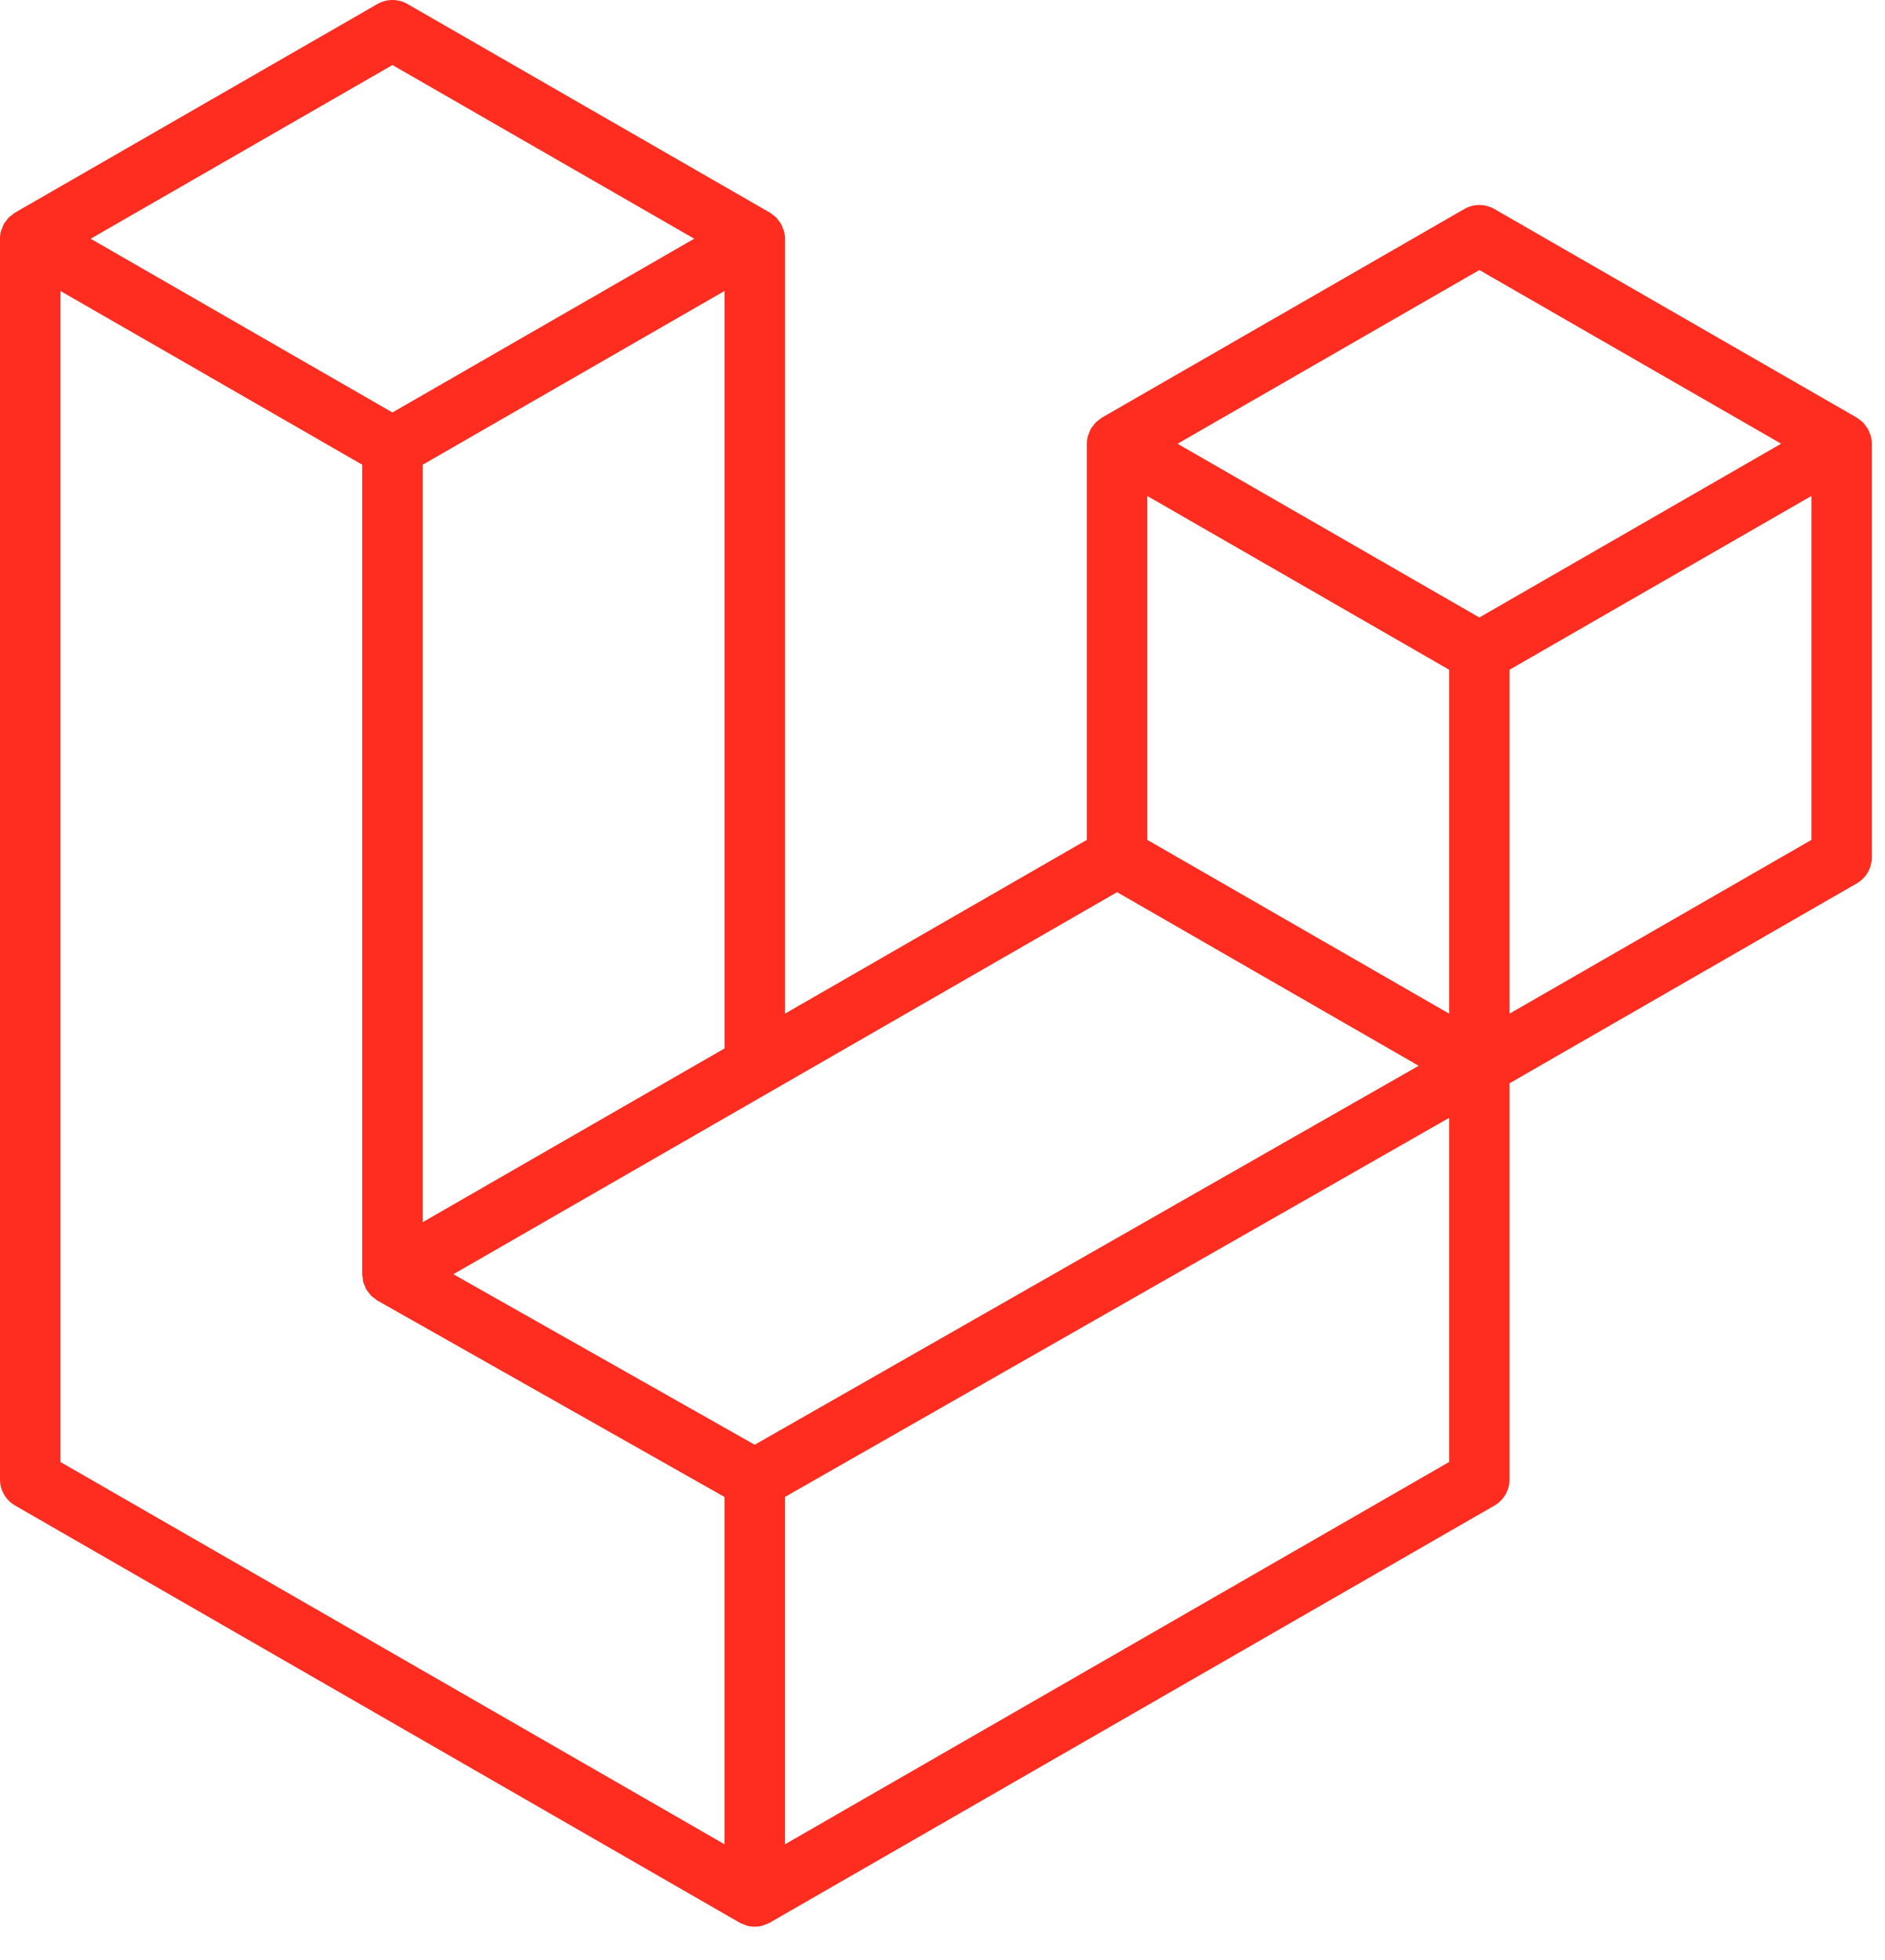
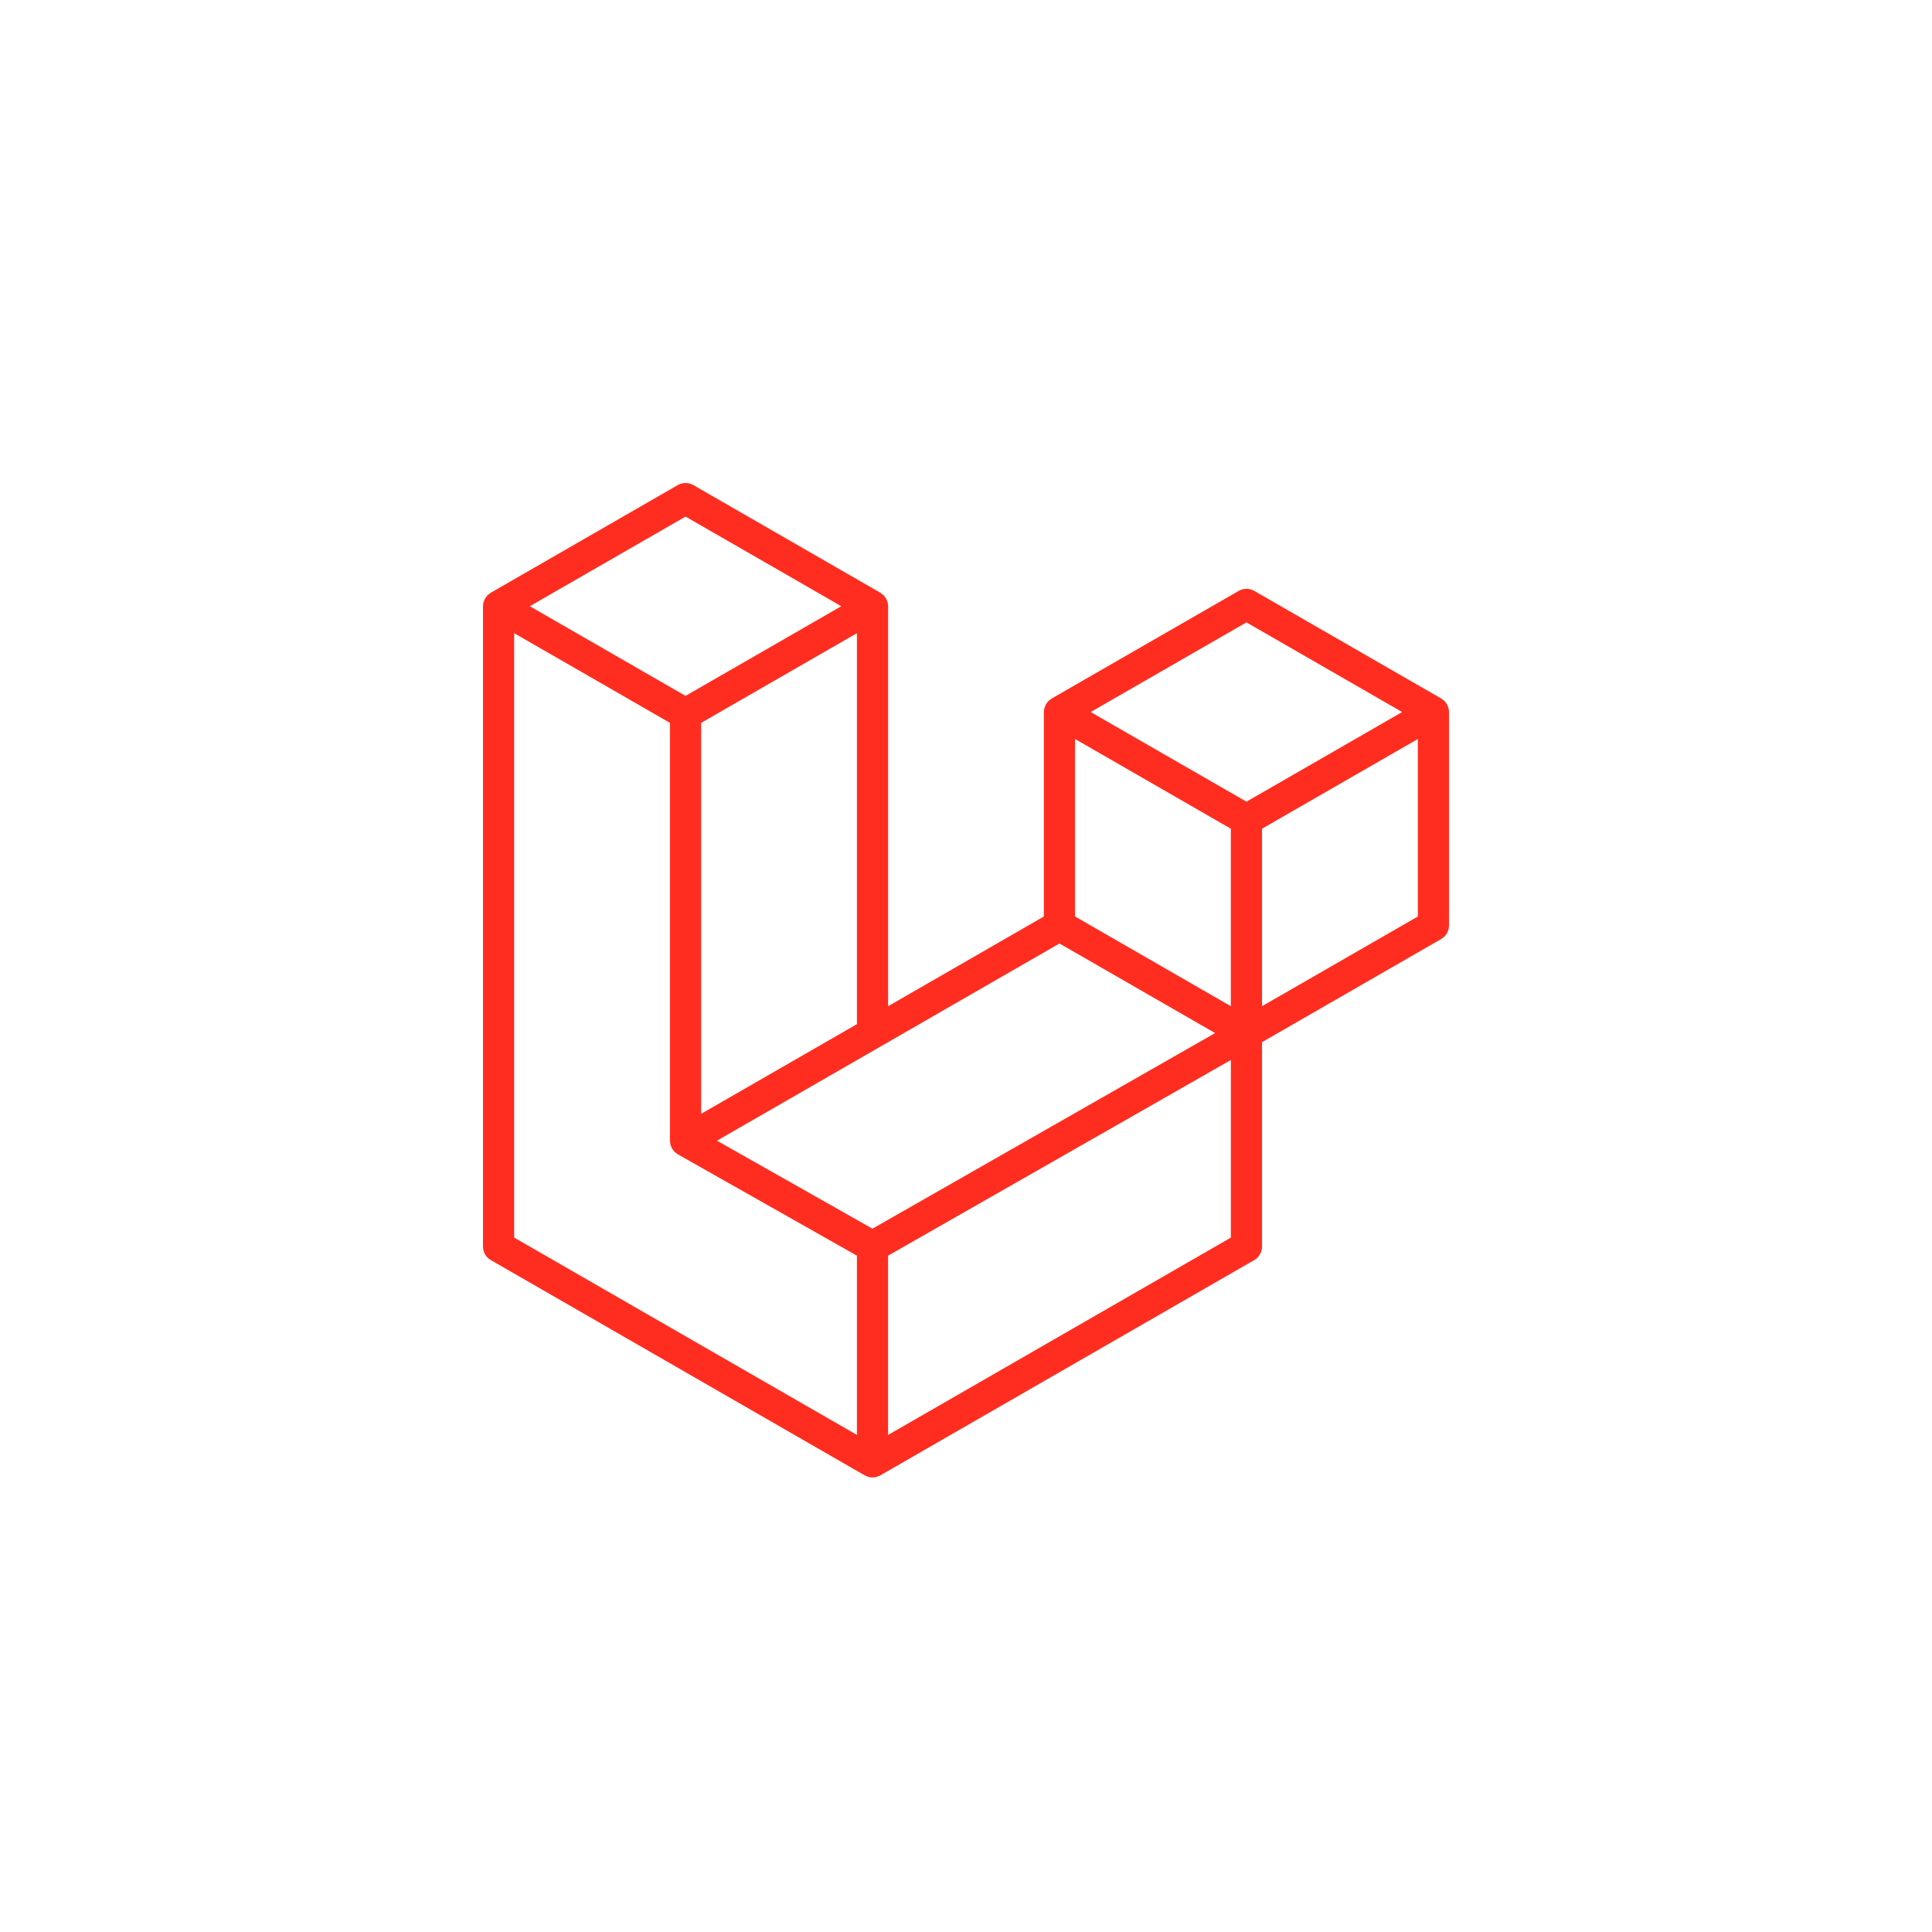
- <svg xmlns="http://www.w3.org/2000/svg" width="50" height="52" viewBox="0 0 50 52">
-   <path d="M49.626 11.564a.809.809 0 0 1 .028.209v10.972a.8.8 0 0 1-.402.694l-9.209 5.302V39.25c0 .286-.152.55-.4.694L20.42 51.01c-.044.025-.092.041-.14.058-.018.006-.035.017-.054.022a.805.805 0 0 1-.41 0c-.022-.006-.042-.018-.063-.026-.044-.016-.09-.03-.132-.054L.402 39.944A.801.801 0 0 1 0 39.25V6.334c0-.072.01-.142.028-.21.006-.023.02-.044.028-.067.015-.042.029-.085.051-.124.015-.026.037-.047.055-.071.023-.032.044-.065.071-.093.023-.023.053-.04.079-.06.029-.024.055-.05.088-.069h.001l9.61-5.533a.802.802 0 0 1 .8 0l9.61 5.533h.002c.032.02.059.045.088.068.026.02.055.038.078.06.028.029.048.062.072.094.017.024.04.045.054.071.023.04.036.082.052.124.008.023.022.044.028.068a.809.809 0 0 1 .028.209v20.559l8.008-4.611v-10.51c0-.07.01-.141.028-.208.007-.024.02-.045.028-.068.016-.042.03-.085.052-.124.015-.026.037-.047.054-.071.024-.032.044-.065.072-.093.023-.023.052-.04.078-.06.03-.024.056-.05.088-.069h.001l9.611-5.533a.801.801 0 0 1 .8 0l9.61 5.533c.034.02.06.045.09.068.025.02.054.038.077.06.028.029.048.062.072.094.018.024.04.045.054.071.023.039.036.082.052.124.009.023.022.044.028.068zm-1.574 10.718v-9.124l-3.363 1.936-4.646 2.675v9.124l8.01-4.611zm-9.61 16.505v-9.13l-4.57 2.61-13.05 7.448v9.216l17.62-10.144zM1.602 7.719v31.068L19.22 48.93v-9.214l-9.204-5.209-.003-.002-.004-.002c-.031-.018-.057-.044-.086-.066-.025-.02-.054-.036-.076-.058l-.002-.003c-.026-.025-.044-.056-.066-.084-.02-.027-.044-.05-.06-.078l-.001-.003c-.018-.03-.029-.066-.042-.1-.013-.03-.03-.058-.038-.09v-.001c-.01-.038-.012-.078-.016-.117-.004-.03-.012-.06-.012-.09v-.002-21.481L4.965 9.654 1.602 7.72zm8.81-5.994L2.405 6.334l8.005 4.609 8.006-4.61-8.006-4.608zm4.164 28.764l4.645-2.674V7.719l-3.363 1.936-4.646 2.675v20.096l3.364-1.937zM39.243 7.164l-8.006 4.609 8.006 4.609 8.005-4.61-8.005-4.608zm-.801 10.605l-4.646-2.675-3.363-1.936v9.124l4.645 2.674 3.364 1.937v-9.124zM20.02 38.33l11.743-6.704 5.87-3.35-8-4.606-9.211 5.303-8.395 4.833 7.993 4.524z" fill="#FF2D20" fill-rule="evenodd" />
+ <svg xmlns="http://www.w3.org/2000/svg" width="800px" height="800px" viewBox="0 0 64 64" fill="none">
+   <path fill-rule="evenodd" clip-rule="evenodd" d="M47.982 23.453c.012.044.018.089.018.134v7.071a.516.516 0 0 1-.26.448l-5.934 3.417v6.772a.517.517 0 0 1-.258.447L29.16 48.874c-.029.016-.06.026-.09.037-.012.004-.023.011-.035.015a.519.519 0 0 1-.264 0c-.015-.004-.027-.012-.041-.017-.028-.01-.058-.02-.085-.035l-12.386-7.132a.517.517 0 0 1-.259-.447V20.082c0-.046.006-.091.018-.135.004-.015.013-.028.018-.043.01-.027.019-.055.033-.08.01-.017.024-.03.035-.046.015-.02.029-.042.046-.06.015-.015.034-.026.051-.039.019-.015.035-.032.057-.044l6.194-3.566a.517.517 0 0 1 .515 0l6.194 3.566c.021.013.039.029.057.044.017.013.036.024.05.038.019.02.032.04.047.061.011.016.026.029.035.046.015.025.023.053.034.08.005.015.014.028.017.044a.52.52 0 0 1 .019.134v13.25l5.16-2.972v-6.773a.52.52 0 0 1 .019-.134c.004-.016.012-.03.018-.044.01-.027.019-.055.033-.08.01-.017.024-.03.035-.046.015-.02.028-.042.046-.06.015-.015.034-.025.05-.038.02-.016.037-.033.057-.045l6.195-3.566a.516.516 0 0 1 .515 0l6.194 3.566c.022.013.038.03.058.044.016.013.034.024.05.039.017.018.03.04.046.06.011.016.025.03.034.046.015.025.024.053.034.08.006.015.014.028.018.044zm-1.014 6.907v-5.88L44.8 25.728l-2.994 1.724v5.88l5.162-2.972zm-6.194 10.637v-5.884l-2.945 1.682-8.41 4.8v5.94l11.355-6.538zM17.032 20.975v20.022l11.355 6.537v-5.938l-5.932-3.357-.002-.002-.003-.001c-.02-.012-.036-.028-.055-.043-.016-.012-.035-.023-.049-.037l-.001-.002c-.017-.016-.029-.036-.043-.054-.013-.017-.028-.032-.038-.05l-.001-.002c-.012-.02-.019-.043-.027-.065-.009-.019-.02-.037-.025-.058-.006-.025-.007-.05-.01-.076-.003-.02-.008-.038-.008-.058V23.946L19.2 22.222l-2.168-1.247zm5.678-3.863-5.16 2.97 5.159 2.97 5.16-2.97-5.16-2.97h.001zm2.684 18.537 2.993-1.723V20.975l-2.167 1.247-2.994 1.724v12.951l2.168-1.248zM41.29 20.617l-5.16 2.97 5.16 2.97 5.158-2.97-5.158-2.97zm-.517 6.835-2.994-1.724-2.167-1.248v5.88l2.993 1.723 2.168 1.249v-5.88zm-11.872 13.25 7.568-4.32 3.783-2.16-5.156-2.968-5.936 3.418-5.41 3.115 5.151 2.915z" fill="#FF2D20" />
</svg>
